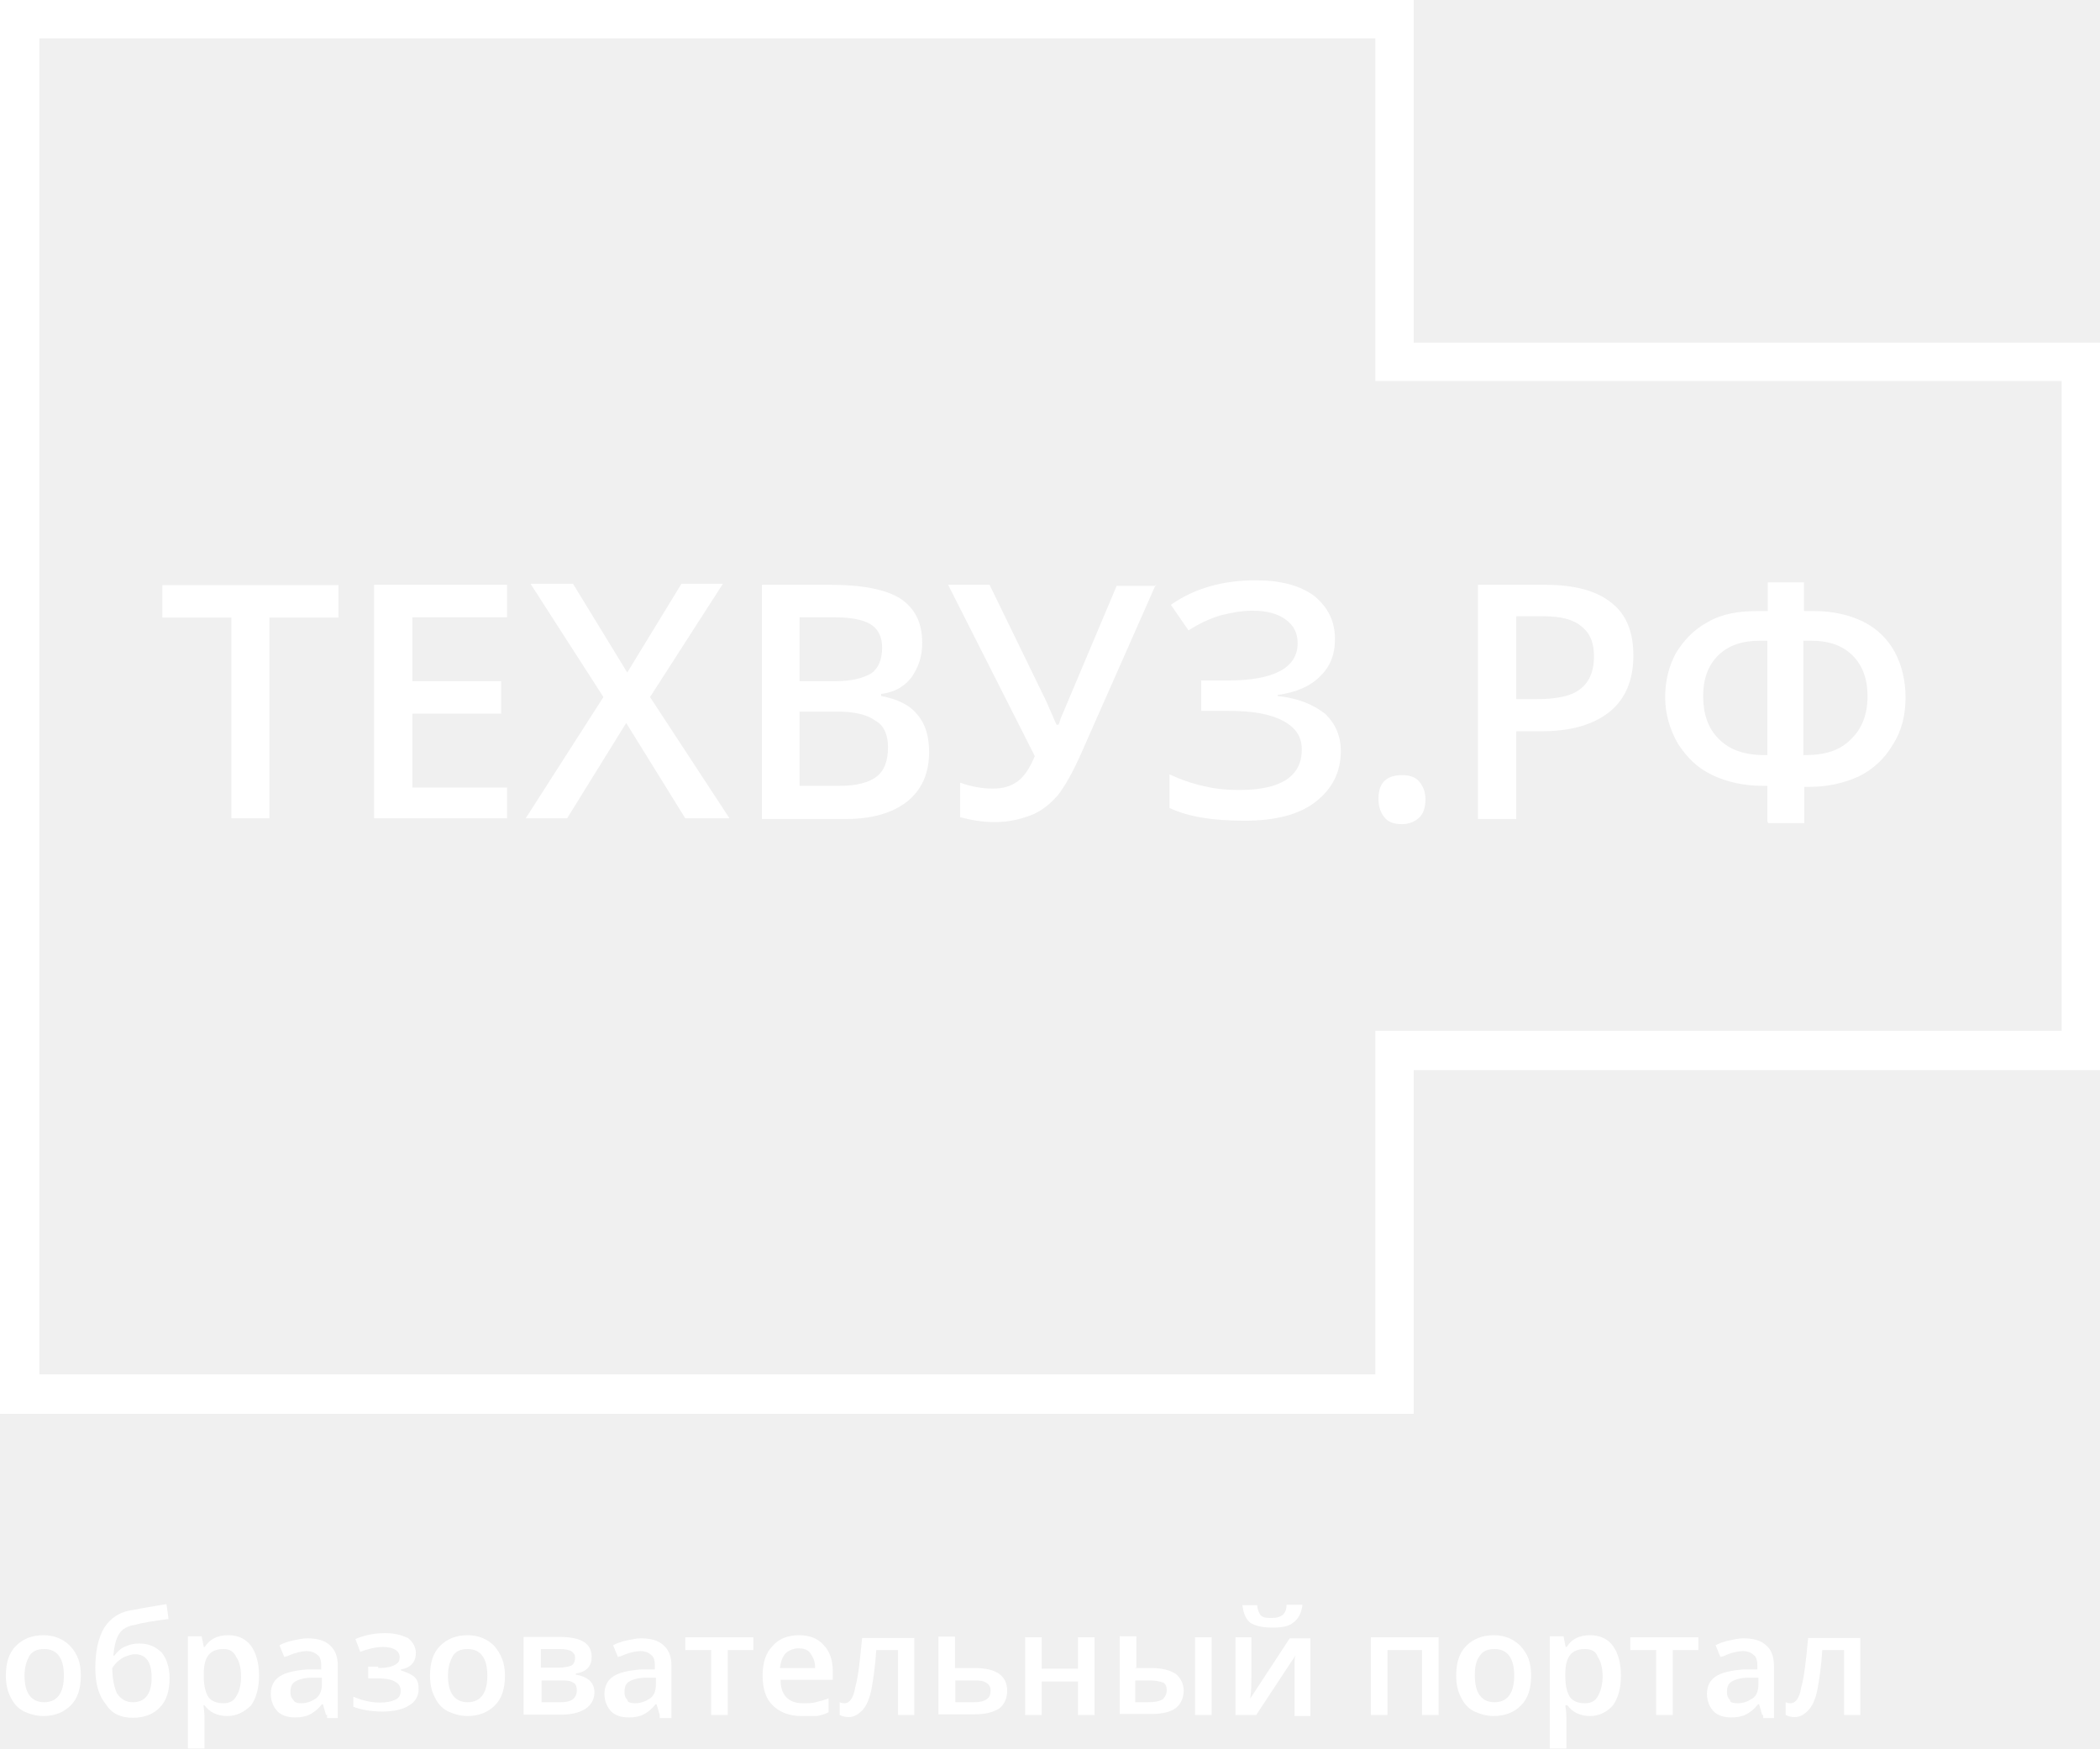
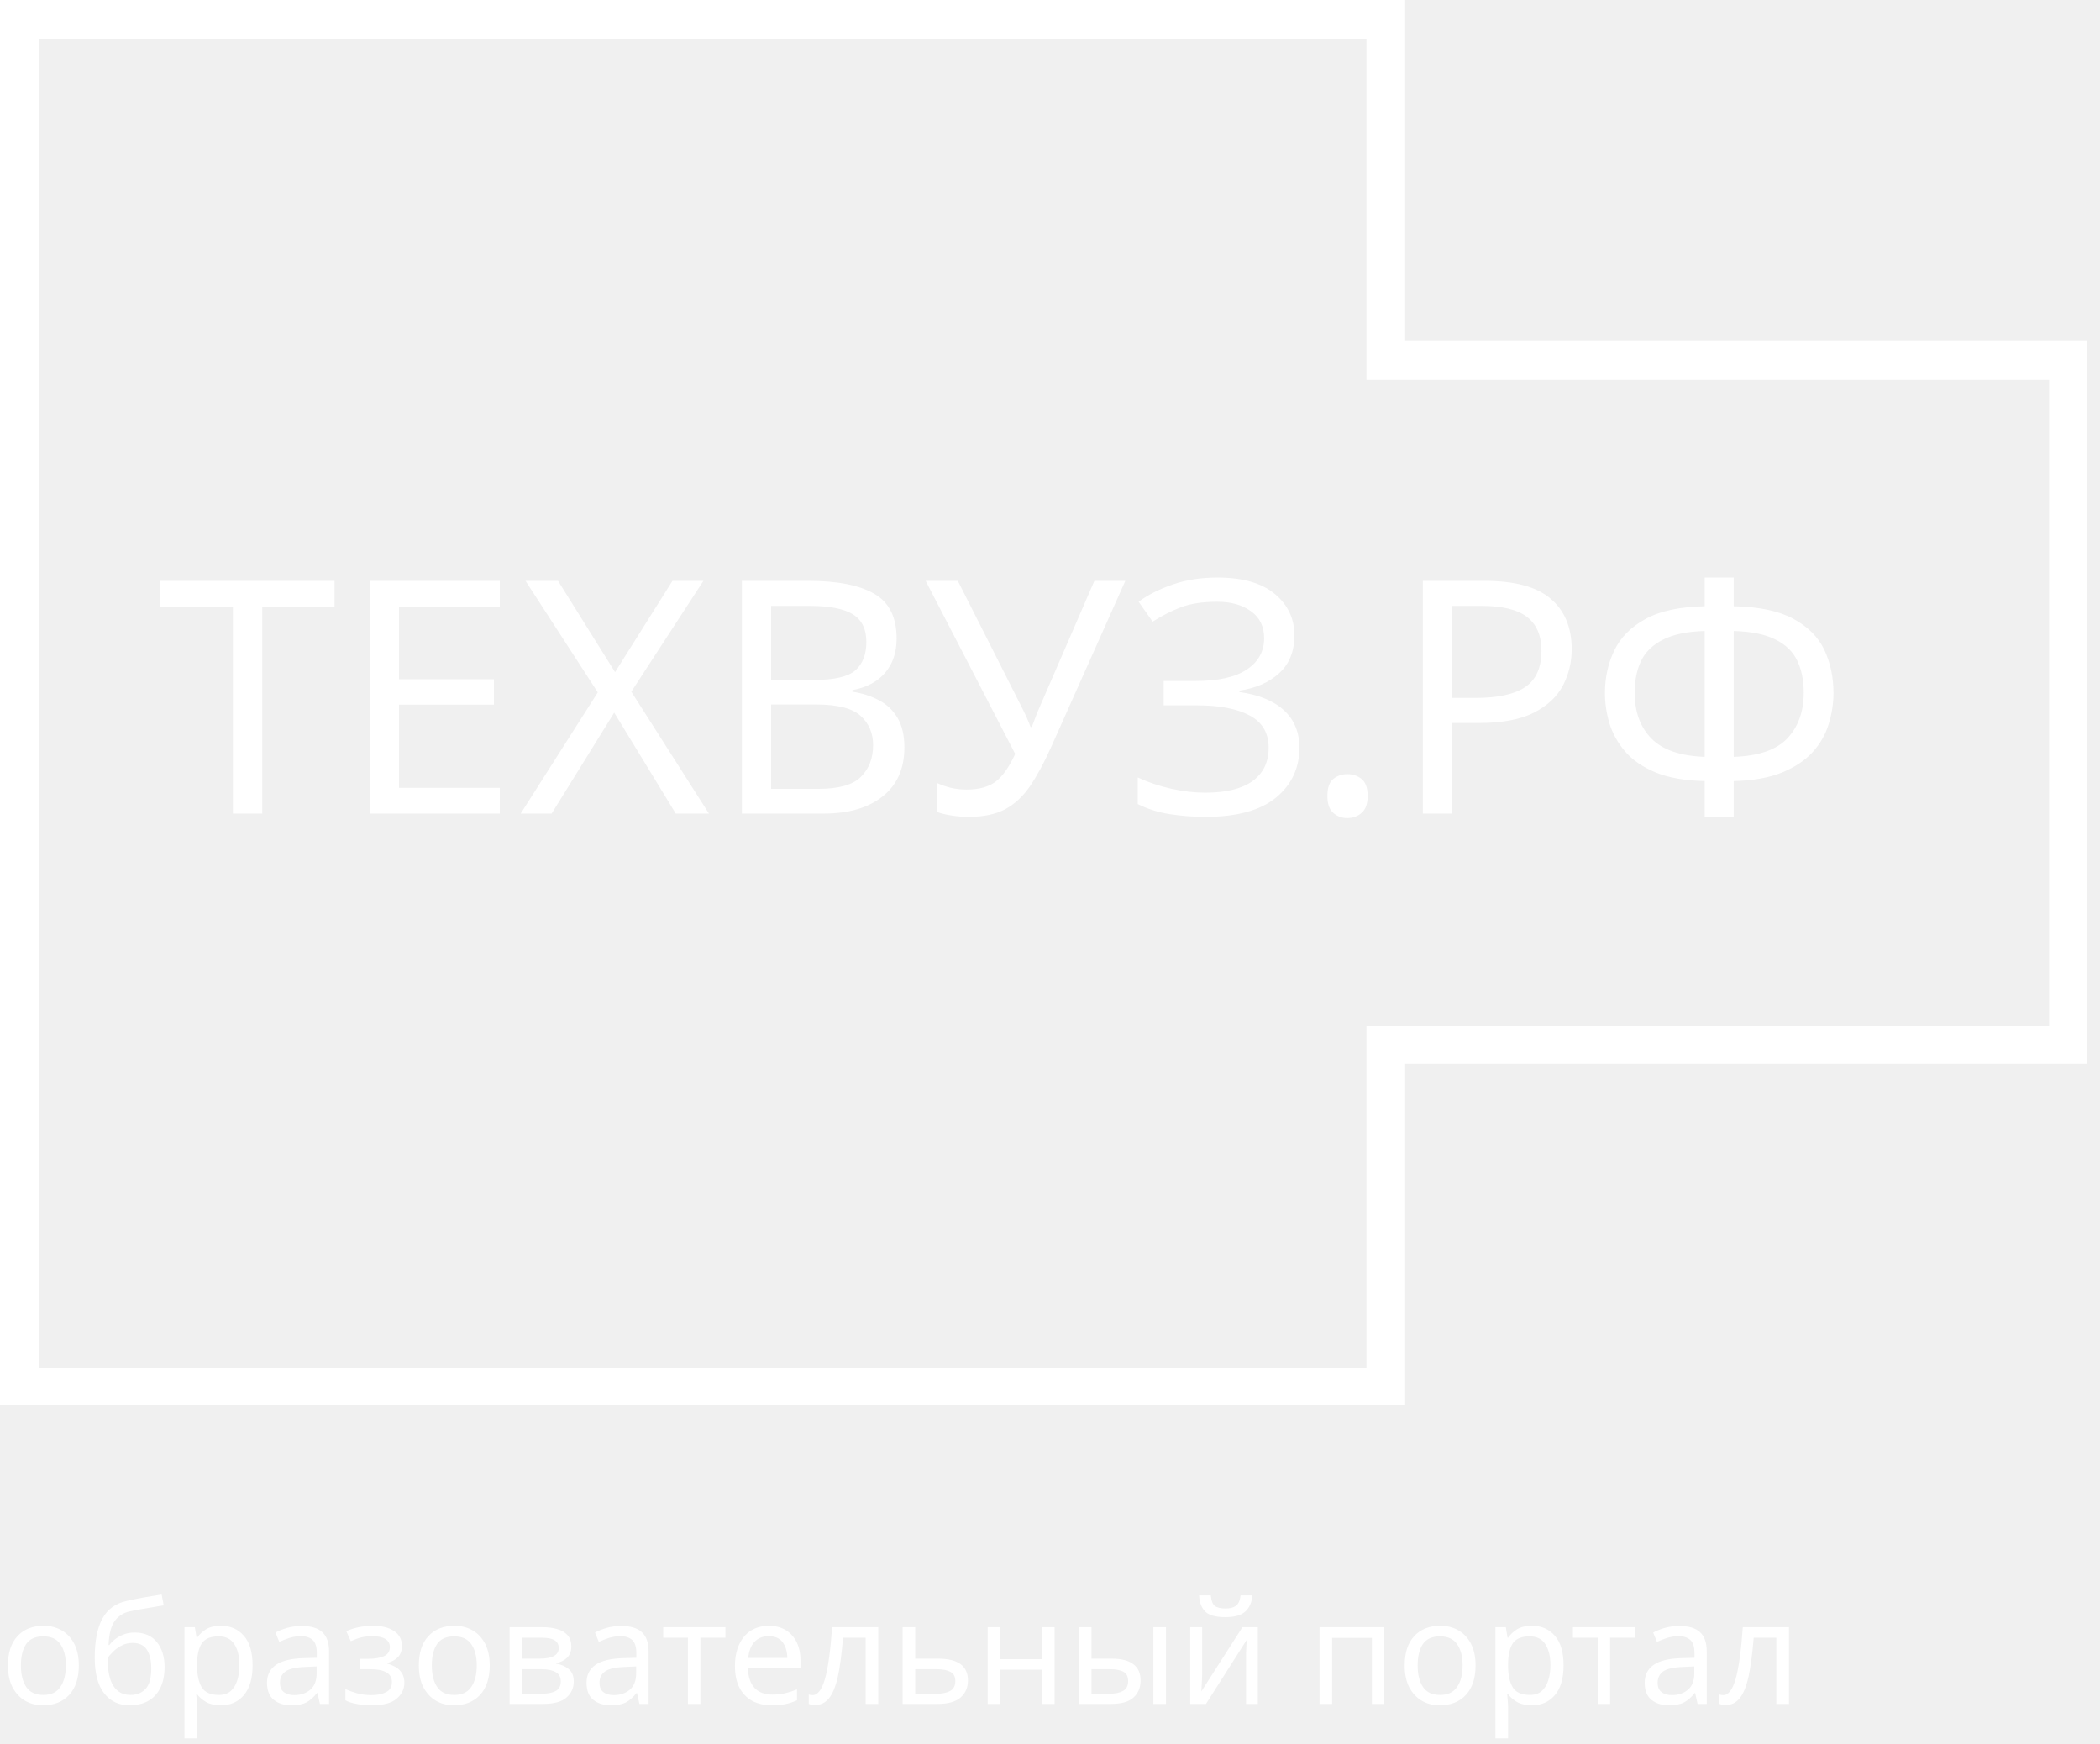
- <svg xmlns="http://www.w3.org/2000/svg" version="1.1" id="Слой_1" x="0px" y="0px" viewBox="-190 473.5 608 506.2" enable-background="new -190 473.5 608 506.2" xml:space="preserve">
+ <svg xmlns="http://www.w3.org/2000/svg" version="1.1" id="Слой_1" x="0px" y="0px" viewBox="0 0 189.8 157.6" enable-background="new 0 0 189.8 157.6" xml:space="preserve">
  <g>
-     <path fill="#FFFFFF" d="M208.2,484.6v88.1v11.1h11.1h187.6v188.1H219.3h-11.1V783v88.4h-386.8V484.6H208.2 M219.3,473.5H-190v409.3   h409.3v-99.5H418V572.7H219.3L219.3,473.5L219.3,473.5z" />
-     <g enable-background="new    ">
-       <path fill="#FFFFFF" d="M-111.9,710.4H-123v-58.1h-20v-9.4h51v9.4h-20V710.4z" />
-       <path fill="#FFFFFF" d="M-43.2,710.4h-38.5v-67.6h38.5v9.4h-27.4v18.5h25.7v9.4h-25.7v21.4h27.4V710.4z" />
-       <path fill="#FFFFFF" d="M21.2,710.4H8.4l-17.1-27.6l-17.1,27.6h-12l22.5-35.1l-21.1-32.8h12.3l15.7,25.7l15.7-25.7h12l-21.1,32.8    L21.2,710.4z" />
-       <path fill="#FFFFFF" d="M30.3,642.8h20.2c9.4,0,16,1.4,20.2,4c4.3,2.9,6.3,7.1,6.3,12.8c0,4-1.1,7.1-3.1,10    c-2,2.6-4.8,4.3-8.8,4.8v0.6c4.8,0.9,8.3,2.6,10.5,5.4c2.3,2.6,3.4,6.3,3.4,10.8c0,6-2,10.8-6.3,14.3c-4.3,3.4-10.3,5.1-17.7,5.1    H30.6v-67.8H30.3z M41.5,670.7H52c4.6,0,8-0.9,10.3-2.3c2-1.4,3.1-4,3.1-7.4c0-3.1-1.1-5.4-3.4-6.8c-2.3-1.4-6-2-10.8-2h-9.7    L41.5,670.7L41.5,670.7z M41.5,679.6v21.4h11.7c4.6,0,8.3-0.9,10.5-2.6c2.3-1.7,3.4-4.6,3.4-8.6c0-3.4-1.1-6.3-3.7-7.7    c-2.3-1.7-6-2.6-11.1-2.6H41.5z" />
-       <path fill="#FFFFFF" d="M144.6,642.8L123.3,691c-2.6,6-5.1,10.3-7.1,12.8c-2.3,2.6-4.8,4.6-7.7,5.7c-2.9,1.1-6.3,2-10.5,2    c-3.7,0-6.8-0.6-10-1.4v-10c3.1,1.1,6.3,1.7,9.4,1.7c2.9,0,5.1-0.6,7.1-2s3.7-4,5.1-7.4l-25.1-49.6h12l16.5,33.9    c1.4,3.1,2.3,5.4,2.9,6.6h0.6c0.3-0.9,0.6-2,1.4-3.7l15.4-36.5h11.4V642.8z" />
-       <path fill="#FFFFFF" d="M196.5,658.5c0,4.6-1.4,8-4.3,10.8c-2.9,2.9-6.8,4.6-12.3,5.4v0.3c6,0.6,10.5,2.6,13.7,5.1    c3.1,2.9,4.6,6.6,4.6,10.8c0,6.3-2.6,11.1-7.4,14.8s-11.7,5.4-20.5,5.4c-9.1,0-16.2-1.1-21.7-3.7v-9.7c3.1,1.4,6.3,2.6,10,3.4    c3.7,0.9,7.1,1.1,10.3,1.1c12,0,18-4,18-11.7c0-3.7-1.7-6.3-5.4-8.3c-3.7-2-8.8-2.9-16-2.9h-7.7v-8.8h7.7    c13.4,0,20.2-3.7,20.2-10.8c0-2.9-1.1-5.1-3.4-6.8c-2.3-1.7-5.4-2.6-9.7-2.6c-3.1,0-6.3,0.6-9.4,1.4c-2.9,0.9-6,2.3-9.1,4.3    l-5.1-7.4c6.8-4.8,15.1-7.1,24.5-7.1c7.1,0,12.8,1.4,17.1,4.6C194.5,649.4,196.5,653.3,196.5,658.5z" />
-       <path fill="#FFFFFF" d="M209.1,704.7c0-2.3,0.6-4,1.7-5.1c1.1-1.1,2.9-1.7,5.1-1.7c2.3,0,4,0.6,5.1,2c1.1,1.4,1.7,2.9,1.7,5.1    s-0.6,4-1.7,5.1c-1.1,1.1-2.9,2-5.1,2c-2.3,0-4-0.6-5.1-2C209.6,708.6,209.1,706.9,209.1,704.7z" />
-       <path fill="#FFFFFF" d="M282.9,663.3c0,7.1-2.3,12.5-6.8,16.2c-4.6,3.7-11.1,5.7-19.7,5.7H249v25.4h-11.1v-67.8h19.4    c8.6,0,14.8,1.7,19.1,5.1C280.9,651.3,282.9,656.5,282.9,663.3z M249,675.9h6c5.7,0,10-0.9,12.5-2.9c2.6-2,4-5.1,4-9.4    c0-4-1.1-6.8-3.7-8.8c-2.3-2-6-2.9-11.1-2.9H249V675.9z" />
-       <path fill="#FFFFFF" d="M321.7,711.5v-10.5h-1.4c-5.4,0-10.3-1.1-14.5-3.1c-4.3-2-7.4-5.1-10-9.1c-2.3-4-3.7-8.6-3.7-13.4    c0-4.8,1.1-9.1,3.1-12.8c2.3-3.7,5.1-6.8,9.4-9.1c4-2.3,8.8-3.1,14.3-3.1h2.9v-8.3h10.5v8.3h2.9c5.4,0,10.3,1.1,14.3,3.1    c4,2,7.1,5.1,9.1,8.8c2,3.7,3.1,8.3,3.1,13.1c0,5.1-1.1,9.7-3.7,13.7c-2.3,4-5.7,7.1-9.7,9.1c-4.3,2-9.1,3.1-14.5,3.1h-1.4v10.5    h-10.5V711.5z M321.7,659h-2.3c-5.1,0-9.1,1.4-12,4.3c-2.9,2.9-4.3,6.8-4.3,11.7c0,5.1,1.4,9.4,4.6,12.5c3.1,3.1,7.4,4.6,13.1,4.6    h0.9C321.7,692.1,321.7,659,321.7,659z M331.9,692.1h0.9c5.7,0,10-1.4,13.1-4.6c3.1-2.9,4.8-7.1,4.8-12.5c0-4.8-1.4-8.8-4.3-11.7    c-2.9-2.9-6.8-4.3-12-4.3h-2.3v33.1H331.9z" />
+     <g>
+       <path fill="#FFFFFF" d="M123.5,3.5v27.3v3.5h3.5h58.2v58.4H127h-3.5v3.5v27.4H3.5V3.5H123.5 M127,0H0v127h127V96.1h61.6V30.8H127    V0L127,0z" />
    </g>
-     <g enable-background="new    ">
-       <path fill="#FFFFFF" d="M-166.6,958.6c0,3.7-0.9,6.6-2.9,8.6s-4.6,3.1-8,3.1c-2,0-4-0.6-5.7-1.4c-1.7-0.9-2.9-2.3-3.7-4    c-0.9-1.7-1.4-3.7-1.4-6.3c0-3.7,0.9-6.6,2.9-8.6c2-2,4.6-3.1,8-3.1c3.1,0,5.7,1.1,7.7,3.1C-167.5,952.4-166.6,954.9-166.6,958.6z     M-182.9,958.6c0,5.1,2,7.7,5.7,7.7c3.7,0,5.7-2.6,5.7-7.7c0-5.1-2-7.7-5.7-7.7c-2,0-3.4,0.6-4.3,2    C-182.3,954.4-182.9,956.1-182.9,958.6z" />
-       <path fill="#FFFFFF" d="M-162.4,956.4c0-5.1,0.9-8.8,2.6-11.7c1.7-2.6,4.3-4.6,8.3-5.1c2.9-0.6,6-1.1,9.7-1.7l0.6,4.3    c-4.6,0.6-7.7,1.1-9.7,1.7c-2,0.3-3.7,1.1-4.6,2.6c-0.9,1.4-1.4,3.4-1.7,6.3h0.3c0.9-1.1,1.7-2,3.1-2.6c1.4-0.6,2.6-0.9,4-0.9    c2.9,0,4.8,0.9,6.6,2.6c1.4,1.7,2.3,4.3,2.3,7.4c0,3.7-0.9,6.6-2.9,8.6s-4.6,2.9-7.7,2.9c-3.4,0-6-1.1-7.7-3.7    C-161.5,964.3-162.4,960.9-162.4,956.4z M-151.5,966.3c3.4,0,5.4-2.3,5.4-7.1c0-4.6-1.7-6.8-4.8-6.8c-0.9,0-1.7,0.3-2.6,0.6    c-0.9,0.3-1.7,0.9-2.3,1.4s-1.1,1.1-1.7,2c0,3.1,0.6,5.7,1.4,7.4C-154.9,965.5-153.5,966.3-151.5,966.3z" />
-       <path fill="#FFFFFF" d="M-124.2,970.3c-2.9,0-5.1-1.1-6.6-3.1h-0.3c0.3,2,0.3,3.1,0.3,3.4v9.1h-4.8v-32.5h4c0,0.3,0.3,1.4,0.6,3.1    h0.3c1.4-2.3,3.7-3.4,6.8-3.4c2.9,0,5.1,1.1,6.6,3.1c1.4,2,2.3,4.8,2.3,8.6s-0.9,6.6-2.3,8.6    C-119.3,969.2-121.6,970.3-124.2,970.3z M-125.3,950.9c-2,0-3.4,0.6-4.3,1.7c-0.9,1.1-1.4,2.9-1.4,5.4v0.9c0,2.9,0.6,4.8,1.4,6    c0.9,1.1,2.3,1.7,4.3,1.7c1.7,0,2.9-0.6,3.7-2c0.9-1.4,1.4-3.4,1.4-5.7c0-2.6-0.6-4.6-1.4-5.7    C-122.4,951.5-123.6,950.9-125.3,950.9z" />
-       <path fill="#FFFFFF" d="M-95.6,970l-0.9-3.1h-0.3c-1.1,1.4-2.3,2.3-3.4,2.9c-1.1,0.6-2.6,0.9-4.3,0.9c-2.3,0-4-0.6-5.1-1.7    c-1.1-1.1-2-2.9-2-5.1c0-2.3,0.9-4,2.6-5.1c1.7-1.1,4.3-1.7,8-2h4v-1.1c0-1.4-0.3-2.6-1.1-3.1c-0.6-0.6-1.7-1.1-3.1-1.1    c-1.1,0-2.3,0.3-3.4,0.6c-1.1,0.3-2,0.9-3.1,1.1l-1.4-3.4c1.1-0.6,2.6-1.1,4-1.4c1.4-0.3,2.9-0.6,4-0.6c2.9,0,5.1,0.6,6.6,2    s2.3,3.1,2.3,6v15.1h-3.1V970z M-102.8,966.6c1.7,0,3.1-0.6,4.3-1.4c1.1-0.9,1.7-2.3,1.7-4v-2h-2.9c-2.3,0-4,0.6-4.8,1.1    c-1.1,0.6-1.4,1.7-1.4,3.1c0,1.1,0.3,1.7,0.9,2.3C-104.8,966.3-103.9,966.6-102.8,966.6z" />
-       <path fill="#FFFFFF" d="M-80.5,956.4c2.3,0,3.7-0.3,4.8-0.9c1.1-0.6,1.4-1.1,1.4-2.3c0-1.7-1.7-2.9-4.8-2.9    c-2.3,0-4.3,0.6-6.6,1.4l-1.4-3.7c2.6-1.1,5.4-1.7,8.6-1.7c2.9,0,4.8,0.6,6.6,1.4c1.4,1.1,2.3,2.6,2.3,4.3c0,2.6-1.4,4.3-4.3,4.8    v0.3c1.7,0.6,3.1,1.1,4,2c0.9,0.9,1.1,2,1.1,3.4c0,2-0.9,3.7-2.9,4.8c-1.7,1.1-4.3,1.7-7.7,1.7s-6.3-0.6-8.3-1.4v-2.9    c2.6,1.1,5.1,1.7,7.7,1.7c2,0,3.4-0.3,4.6-0.9c1.1-0.6,1.4-1.4,1.4-2.6s-0.6-2-1.7-2.6c-1.1-0.6-2.6-0.9-4.8-0.9h-2.9v-3.4H-80.5z    " />
-       <path fill="#FFFFFF" d="M-43.8,958.6c0,3.7-0.9,6.6-2.9,8.6s-4.6,3.1-8,3.1c-2,0-4-0.6-5.7-1.4c-1.7-0.9-2.9-2.3-3.7-4    c-0.9-1.7-1.4-3.7-1.4-6.3c0-3.7,0.9-6.6,2.9-8.6c2-2,4.6-3.1,8-3.1c3.1,0,5.7,1.1,7.7,3.1C-44.9,952.4-43.8,954.9-43.8,958.6z     M-60.3,958.6c0,5.1,2,7.7,5.7,7.7c3.7,0,5.7-2.6,5.7-7.7c0-5.1-2-7.7-5.7-7.7c-2,0-3.4,0.6-4.3,2    C-59.7,954.4-60.3,956.1-60.3,958.6z" />
-       <path fill="#FFFFFF" d="M-18.7,953.2c0,2.6-1.4,4.3-4.6,4.8v0.3c1.7,0.3,3.1,0.9,4,1.7c0.9,0.9,1.4,2,1.4,3.4c0,2-0.9,3.7-2.6,4.8    c-1.7,1.1-4,1.7-7.1,1.7h-10.8v-22.5h10.8C-21.8,947.5-18.7,949.2-18.7,953.2z M-23.5,953.5c0-0.9-0.3-1.4-1.1-2    c-0.6-0.3-1.7-0.6-3.1-0.6h-5.7v5.4h5.1c1.7,0,2.9-0.3,3.7-0.6C-24.1,955.5-23.5,954.6-23.5,953.5z M-23,962.9    c0-1.1-0.3-2-1.1-2.3c-0.9-0.6-2-0.6-3.7-0.6h-5.4v6.3h5.7C-24.7,966.3-23,965.2-23,962.9z" />
-       <path fill="#FFFFFF" d="M1,970l-0.9-3.1h-0.3c-1.1,1.4-2.3,2.3-3.4,2.9c-1.1,0.6-2.6,0.9-4.3,0.9c-2.3,0-4-0.6-5.1-1.7    s-2-2.9-2-5.1c0-2.3,0.9-4,2.6-5.1c1.7-1.1,4.3-1.7,8-2h4v-1.1c0-1.4-0.3-2.6-1.1-3.1c-0.6-0.6-1.7-1.1-3.1-1.1    c-1.1,0-2.3,0.3-3.4,0.6s-2,0.9-3.1,1.1l-1.4-3.4c1.1-0.6,2.6-1.1,4-1.4s2.9-0.6,4-0.6c2.9,0,5.1,0.6,6.6,2s2.3,3.1,2.3,6v15.1H1    V970z M-6.1,966.6c1.7,0,3.1-0.6,4.3-1.4s1.7-2.3,1.7-4v-2H-3c-2.3,0-4,0.6-4.8,1.1c-1.1,0.6-1.4,1.7-1.4,3.1    c0,1.1,0.3,1.7,0.9,2.3C-8.4,966.3-7.3,966.6-6.1,966.6z" />
-       <path fill="#FFFFFF" d="M28.1,947.5v3.7h-7.4V970h-4.8v-18.8H8.4v-3.7H28.1z" />
-       <path fill="#FFFFFF" d="M42,970.3c-3.4,0-6.3-1.1-8.3-3.1c-2-2-2.9-4.8-2.9-8.6c0-3.7,0.9-6.6,2.9-8.6c1.7-2,4.3-3.1,7.7-3.1    c2.9,0,5.4,0.9,7.1,2.9c1.7,1.7,2.6,4.3,2.6,7.4v2.6H36c0,2.3,0.6,4,1.7,5.1c1.1,1.1,2.6,1.7,4.8,1.7c1.4,0,2.6,0,3.7-0.3    c1.1-0.3,2.3-0.6,3.7-1.1v4c-1.1,0.6-2.3,0.9-3.4,1.1C45.2,970.3,43.7,970.3,42,970.3z M41.2,950.7c-1.4,0-2.9,0.6-3.7,1.4    c-0.9,0.9-1.4,2.3-1.7,4.3H46c0-2-0.6-3.1-1.4-4.3C44,951.2,42.9,950.7,41.2,950.7z" />
-       <path fill="#FFFFFF" d="M74.8,970H70v-18.8h-6.3c-0.3,4.8-0.9,8.6-1.4,11.4c-0.6,2.9-1.4,4.6-2.6,6c-1.1,1.1-2.3,2-4,2    c-1.1,0-2-0.3-2.6-0.6v-3.7c0.6,0.3,1.1,0.3,1.4,0.3c1.4,0,2.6-1.4,3.1-4.6c0.9-3.1,1.4-8,2-14.3h15.1V970z" />
-       <path fill="#FFFFFF" d="M86.5,956.4h5.7c6.3,0,9.4,2.3,9.4,6.6c0,2.3-0.9,4-2.3,5.1c-1.7,1.1-4,1.7-7.1,1.7H81.7v-22.5h4.8V956.4z     M96.8,962.9c0-1.1-0.6-2-1.4-2.3c-0.9-0.6-2-0.6-3.7-0.6h-5.1v6.3h5.4c1.7,0,2.9-0.3,3.7-0.9C96.5,964.9,96.8,964,96.8,962.9z" />
-       <path fill="#FFFFFF" d="M111.6,947.5v9.1h10.5v-9.1h4.8V970h-4.8v-9.7h-10.5v9.7h-4.8v-22.5H111.6z" />
-       <path fill="#FFFFFF" d="M138.7,956.4h4.6c3.1,0,5.4,0.6,7.1,1.7c1.4,1.1,2.3,2.9,2.3,4.8c0,2.3-0.9,4-2.3,5.1    c-1.4,1.1-4,1.7-6.8,1.7h-9.4v-22.5h4.8v9.1H138.7z M147.8,962.9c0-1.1-0.3-2-1.1-2.3c-0.9-0.3-2-0.6-3.7-0.6h-4.3v6.3h3.7    c2,0,3.4-0.3,4.3-0.9C147.2,964.9,147.8,964,147.8,962.9z M160.9,970H156v-22.5h4.8V970z" />
-       <path fill="#FFFFFF" d="M172.3,947.5v11.7c0,1.4,0,3.4-0.3,6l11.4-17.4h6v22.5h-4.6v-11.4c0-0.6,0-1.7,0-3.1s0-2.3,0.3-3.1    L173.7,970h-6v-22.5H172.3z M178.3,944.7c-2.9,0-5.1-0.6-6.3-1.4c-1.4-1.1-2-2.9-2.3-5.1h4.3c0,0.9,0.3,1.7,0.6,2.3    c0.3,0.6,0.6,0.9,1.1,1.1c0.6,0.3,1.4,0.3,2.6,0.3c1.4,0,2.3-0.3,3.1-0.9c0.6-0.6,1.1-1.4,1.1-2.9h4.6c-0.3,2.3-1.1,4-2.6,5.1    C183.1,944.4,181.1,944.7,178.3,944.7z" />
-       <path fill="#FFFFFF" d="M226.5,947.5V970h-4.8v-18.8h-10V970h-4.8v-22.5H226.5z" />
-       <path fill="#FFFFFF" d="M253.3,958.6c0,3.7-0.9,6.6-2.9,8.6s-4.6,3.1-8,3.1c-2,0-4-0.6-5.7-1.4c-1.7-0.9-2.9-2.3-3.7-4    c-0.9-1.7-1.4-3.7-1.4-6.3c0-3.7,0.9-6.6,2.9-8.6c2-2,4.6-3.1,8-3.1c3.1,0,5.7,1.1,7.7,3.1C252.4,952.4,253.3,954.9,253.3,958.6z     M237,958.6c0,5.1,2,7.7,5.7,7.7c3.7,0,5.7-2.6,5.7-7.7c0-5.1-2-7.7-5.7-7.7c-2,0-3.4,0.6-4.3,2C237.3,954.4,237,956.1,237,958.6z    " />
-       <path fill="#FFFFFF" d="M270.4,970.3c-2.9,0-5.1-1.1-6.6-3.1h-0.6c0.3,2,0.3,3.1,0.3,3.4v9.1h-4.8v-32.5h4c0,0.3,0.3,1.4,0.6,3.1    h0.3c1.4-2.3,3.7-3.4,6.8-3.4c2.9,0,5.1,1.1,6.6,3.1c1.4,2,2.3,4.8,2.3,8.6s-0.9,6.6-2.3,8.6C275.2,969.2,272.9,970.3,270.4,970.3    z M268.9,950.9c-2,0-3.4,0.6-4.3,1.7c-0.9,1.1-1.4,2.9-1.4,5.4v0.9c0,2.9,0.6,4.8,1.4,6c0.9,1.1,2.3,1.7,4.3,1.7    c1.7,0,2.9-0.6,3.7-2s1.4-3.4,1.4-5.7c0-2.6-0.6-4.6-1.4-5.7C272.1,951.5,270.6,950.9,268.9,950.9z" />
-       <path fill="#FFFFFF" d="M301.7,947.5v3.7h-7.4V970h-4.8v-18.8H282v-3.7H301.7z" />
-       <path fill="#FFFFFF" d="M320.2,970l-0.9-3.1h-0.3c-1.1,1.4-2.3,2.3-3.4,2.9s-2.6,0.9-4.3,0.9c-2.3,0-4-0.6-5.1-1.7s-2-2.9-2-5.1    c0-2.3,0.9-4,2.6-5.1c1.7-1.1,4.3-1.7,8-2h4v-1.1c0-1.4-0.3-2.6-1.1-3.1c-0.6-0.6-1.7-1.1-3.1-1.1c-1.1,0-2.3,0.3-3.4,0.6    s-2,0.9-3.1,1.1l-1.4-3.4c1.1-0.6,2.6-1.1,4-1.4c1.4-0.3,2.9-0.6,4-0.6c2.9,0,5.1,0.6,6.6,2c1.4,1.1,2.3,3.1,2.3,6v15.1h-3.1V970z     M313.1,966.6c1.7,0,3.1-0.6,4.3-1.4s1.7-2.3,1.7-4v-2h-2.9c-2.3,0-4,0.6-4.8,1.1c-1.1,0.6-1.4,1.7-1.4,3.1c0,1.1,0.3,1.7,0.9,2.3    C310.8,966.3,311.7,966.6,313.1,966.6z" />
-       <path fill="#FFFFFF" d="M348.7,970h-4.8v-18.8h-6.3c-0.3,4.8-0.9,8.6-1.4,11.4c-0.6,2.9-1.4,4.6-2.6,6c-1.1,1.1-2.3,2-4,2    c-1.1,0-2-0.3-2.6-0.6v-3.7c0.6,0.3,1.1,0.3,1.4,0.3c1.4,0,2.6-1.4,3.1-4.6c0.9-3.1,1.4-8,2-14.3h15.1V970z" />
-     </g>
+     <text transform="matrix(1 0 0 1 14.1884 73.5249)" fill="#FFFFFF" font-family="'OpenSans-Semibold'" font-size="29.448">ТЕХВУЗ.РФ</text>
+     <text transform="matrix(1 0 0 1 -5.387812e-05 153.9888)" fill="#FFFFFF" font-family="'OpenSans-Semibold'" font-size="12.939">образовательный портал</text>
  </g>
</svg>
